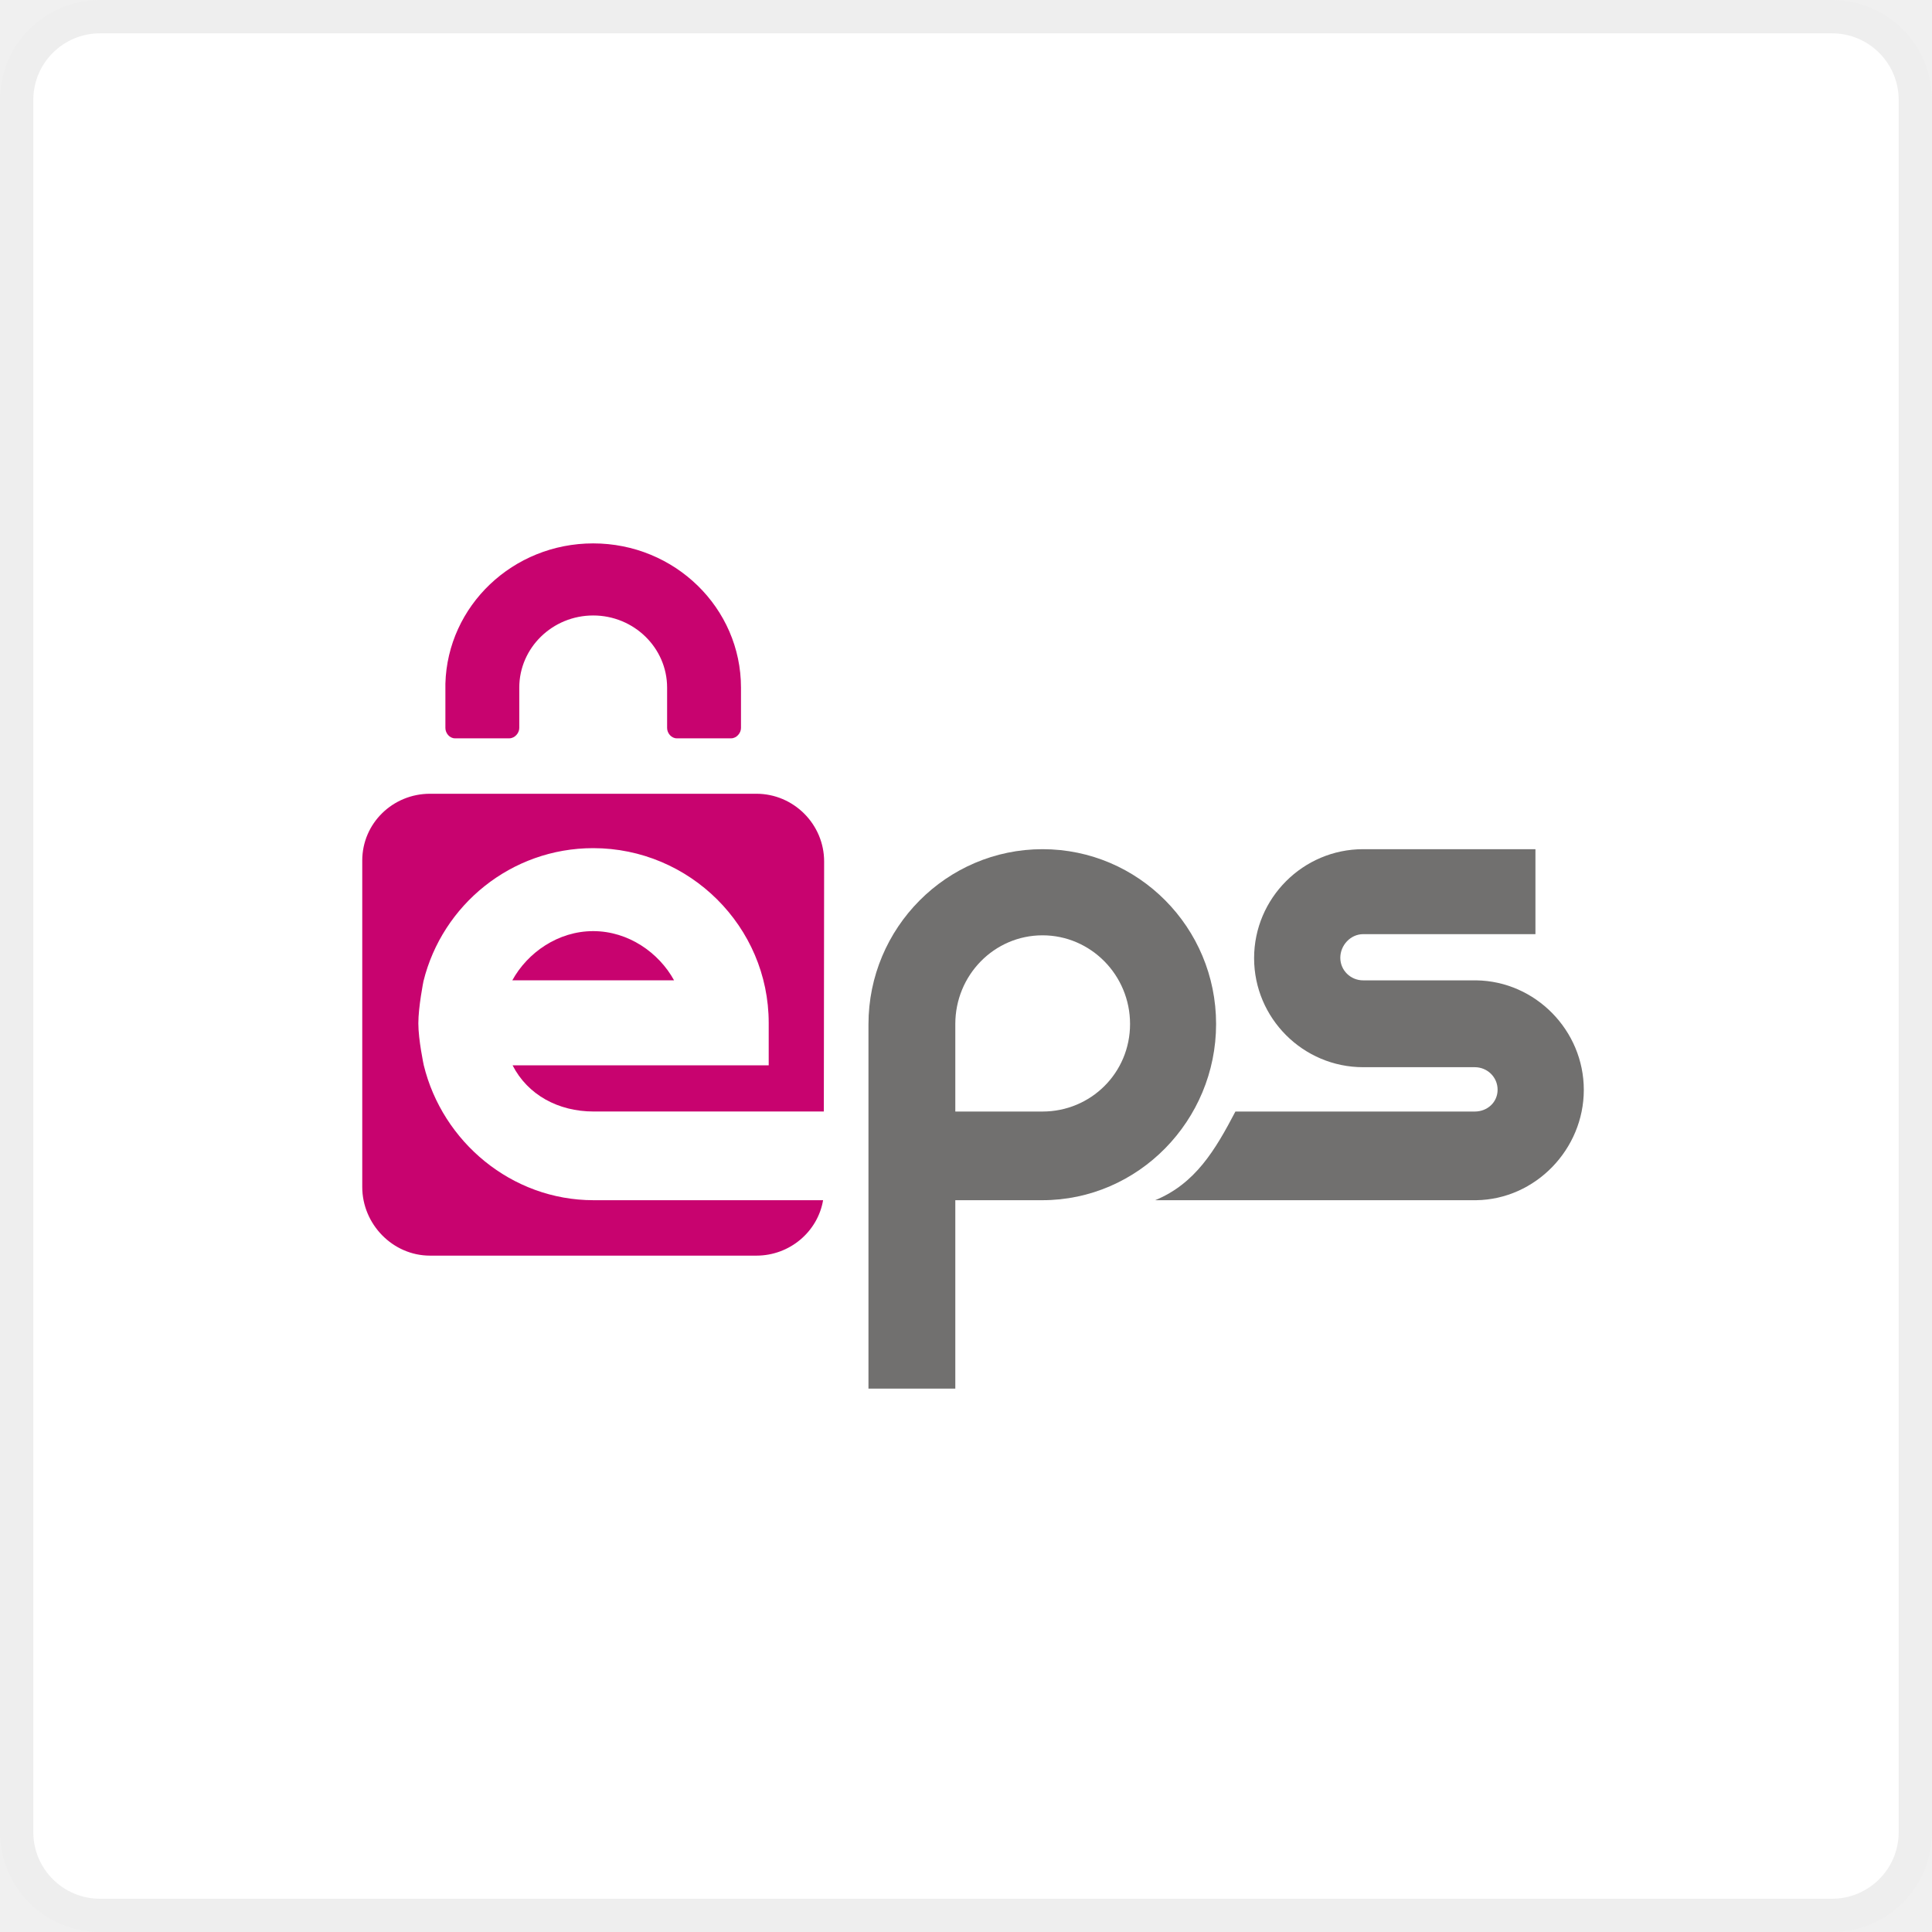
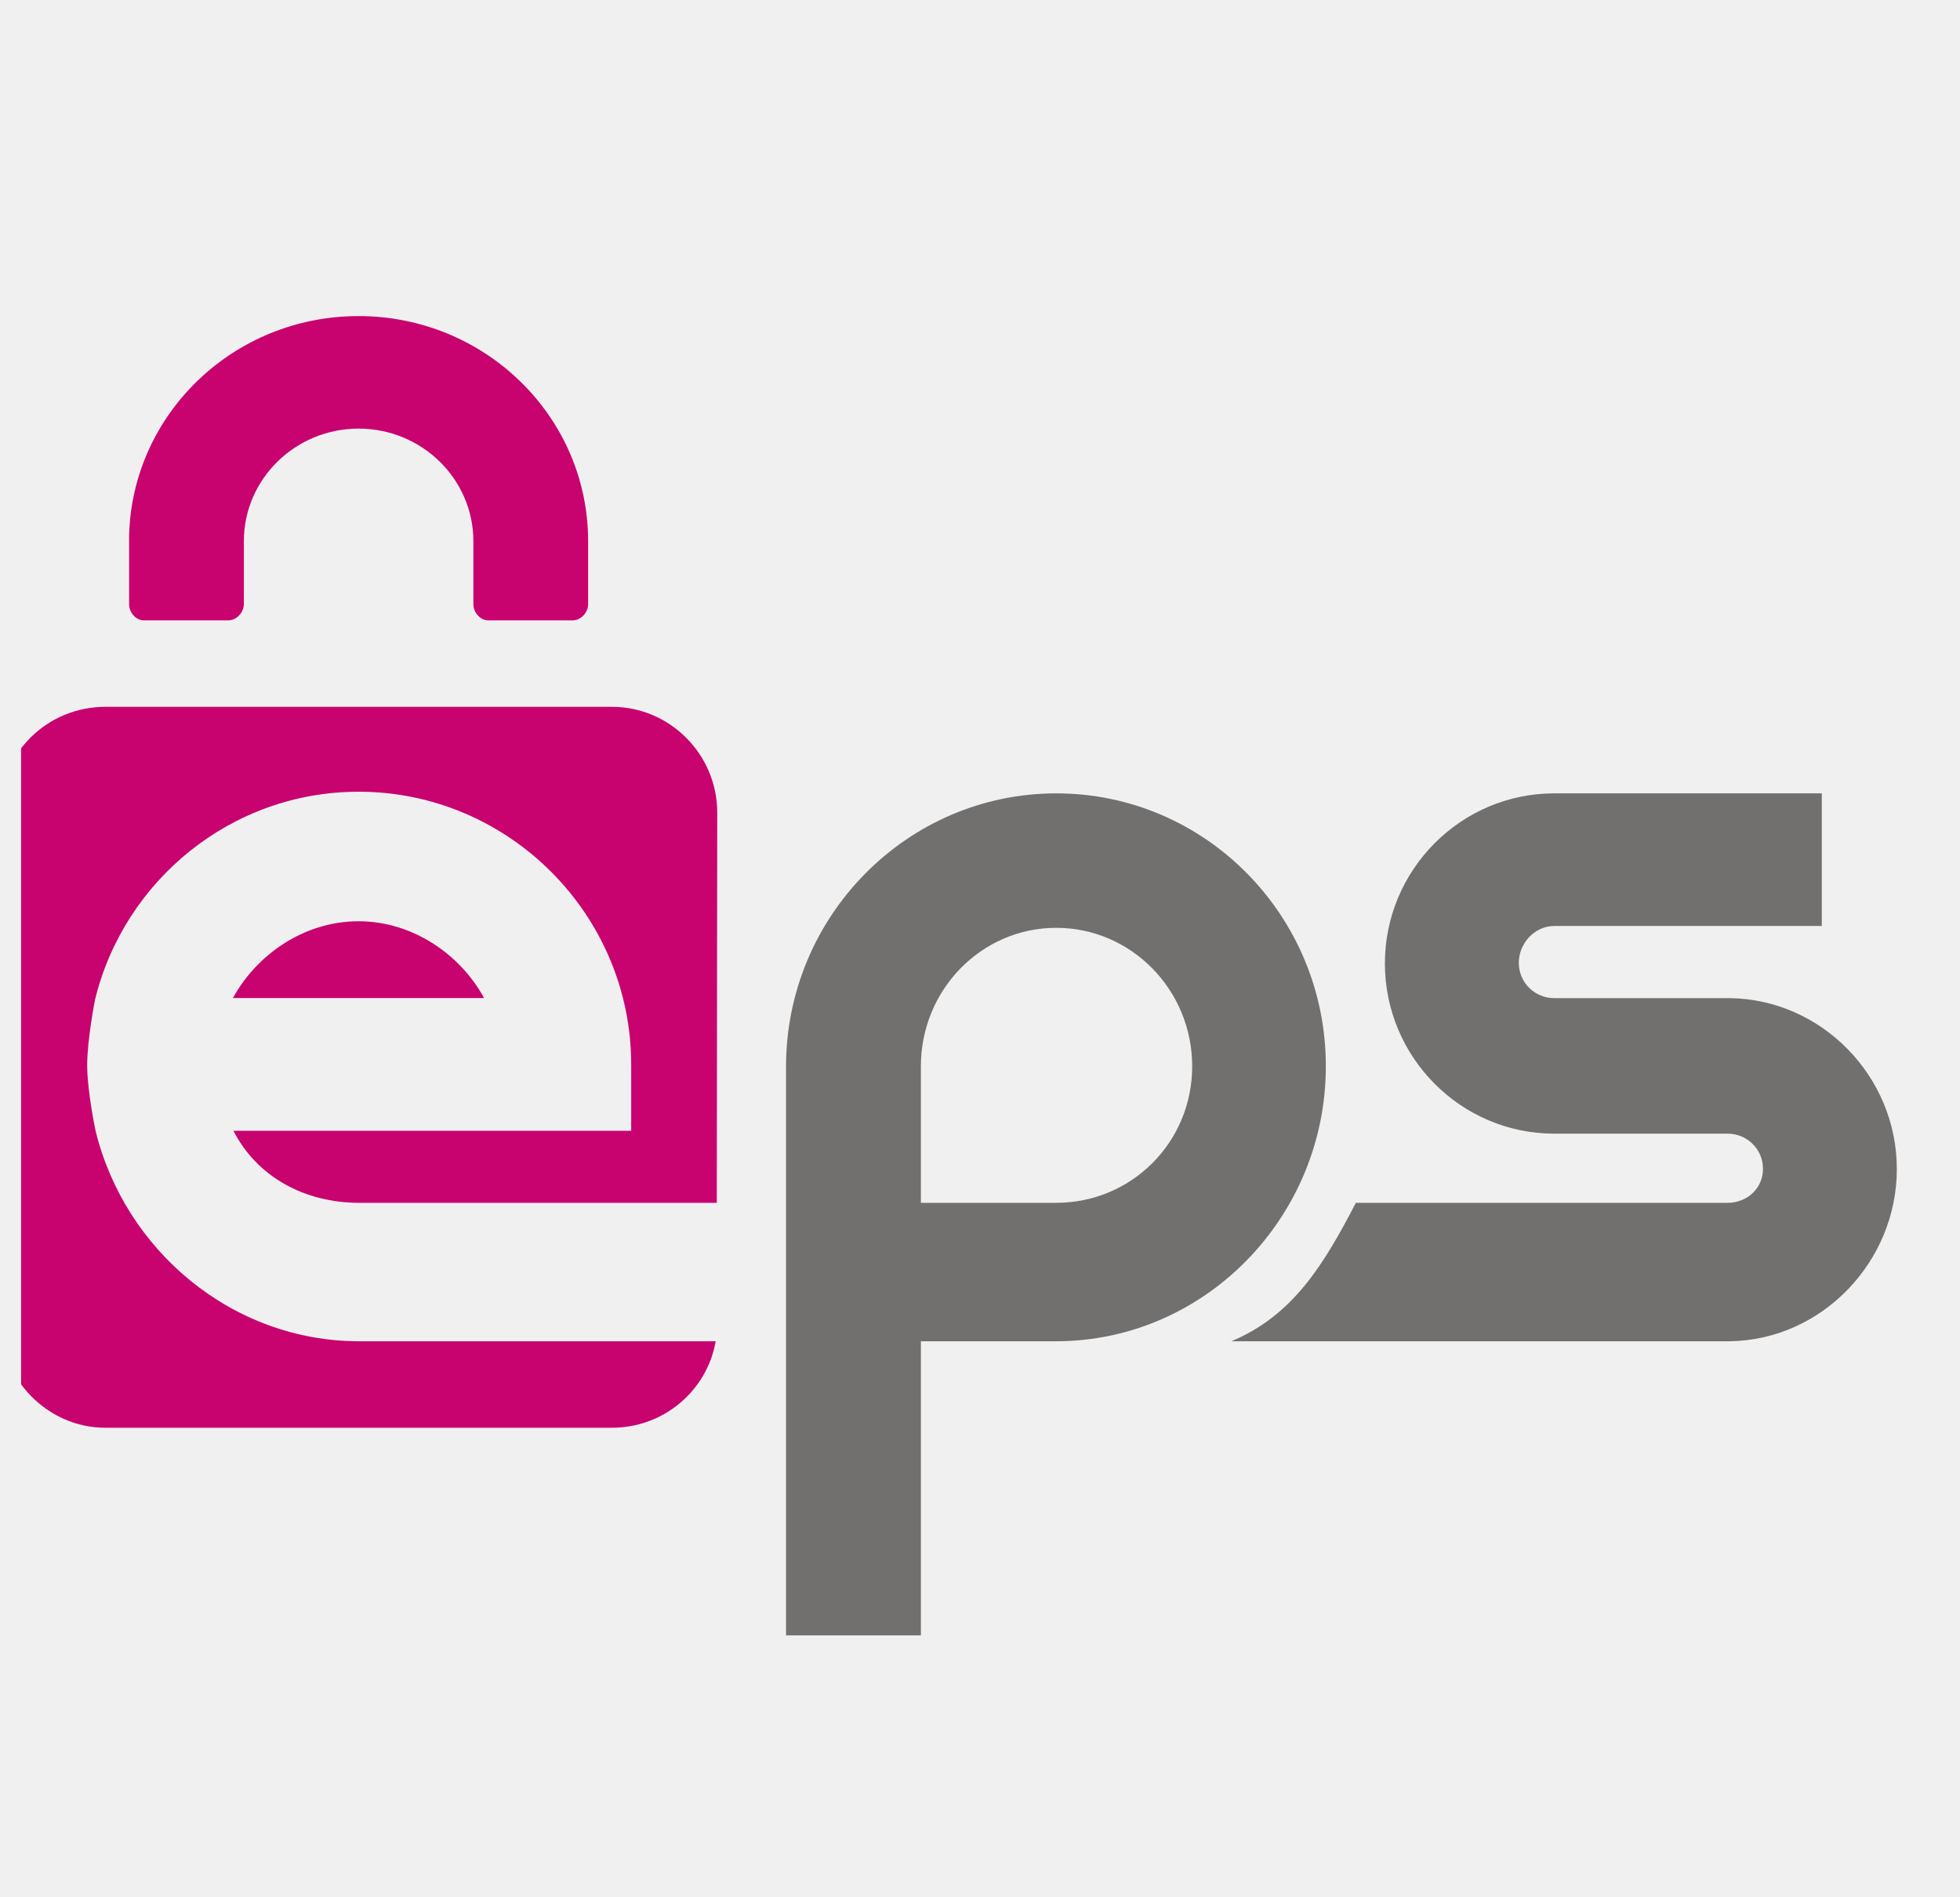
- <svg xmlns="http://www.w3.org/2000/svg" width="58" height="58" viewBox="0 0 58 58" fill="none">
-   <rect y="0.001" width="58" height="58" rx="3" fill="white" />
-   <rect x="0.5" y="0.501" width="57" height="57" rx="2.5" stroke="black" stroke-opacity="0.07" />
-   <path d="M44.32 29.431H40.923C40.545 29.431 40.237 29.13 40.237 28.753C40.237 28.376 40.545 28.044 40.923 28.044H46.095V25.493H40.923C39.118 25.493 37.649 26.964 37.649 28.765C37.649 30.566 39.118 32.038 40.923 32.038H44.274C44.652 32.038 44.959 32.337 44.959 32.714C44.959 33.091 44.652 33.369 44.274 33.369H37.088C36.478 34.533 35.885 35.532 34.68 36.031H44.32C46.095 36.005 47.547 34.503 47.547 32.718C47.547 30.934 46.095 29.456 44.32 29.431Z" fill="#71706F" />
-   <path d="M31.297 25.493C28.418 25.493 26.072 27.852 26.072 30.751V30.862V41.688H28.679V36.031H31.291C34.171 36.031 36.508 33.64 36.508 30.741C36.508 27.843 34.176 25.493 31.297 25.493ZM31.297 33.369H28.679V30.741C28.679 29.273 29.848 28.079 31.297 28.079C32.746 28.079 33.925 29.273 33.925 30.741C33.925 32.21 32.746 33.369 31.297 33.369Z" fill="#71706F" />
-   <path d="M17.819 36.031C15.354 36.031 13.282 34.274 12.722 31.98C12.722 31.98 12.559 31.221 12.559 30.722C12.559 30.222 12.713 29.456 12.713 29.456C13.278 27.167 15.347 25.462 17.808 25.462C20.702 25.462 23.077 27.815 23.077 30.709V31.982H15.388C15.842 32.869 16.76 33.368 17.819 33.368H24.732L24.741 25.863C24.741 24.744 23.826 23.829 22.707 23.829H12.909C11.791 23.829 10.875 24.716 10.875 25.835V35.633C10.875 36.752 11.791 37.695 12.909 37.695H22.707C23.711 37.695 24.549 36.974 24.71 36.031H17.819Z" fill="#C8036F" />
-   <path d="M17.808 27.953C16.753 27.953 15.836 28.599 15.38 29.43H20.236C19.78 28.599 18.863 27.953 17.808 27.953Z" fill="#C8036F" />
-   <path d="M22.245 20.643C22.245 18.252 20.258 16.313 17.807 16.313C15.396 16.313 13.435 18.188 13.371 20.524C13.37 20.534 13.371 20.544 13.371 20.554V21.855C13.371 22.011 13.498 22.165 13.657 22.165H15.29C15.45 22.165 15.589 22.011 15.589 21.855V20.643C15.589 19.449 16.584 18.477 17.808 18.477C19.032 18.477 20.027 19.449 20.027 20.643V21.855C20.027 22.011 20.156 22.165 20.316 22.165H21.949C22.108 22.165 22.245 22.011 22.245 21.855V20.643Z" fill="#C8036F" />
+ <svg xmlns="http://www.w3.org/2000/svg" width="31" height="30" viewBox="0 0 31 30" fill="none">
+   <g clip-path="url(#clip0_5121_51087)">
+     <path d="M27.361 15.789H24.582C24.273 15.789 24.022 15.541 24.022 15.231C24.022 14.921 24.273 14.648 24.582 14.648H28.814V12.55H24.582C23.105 12.55 21.904 13.76 21.904 15.241C21.904 16.722 23.105 17.933 24.582 17.933H27.324C27.633 17.933 27.884 18.179 27.884 18.489C27.884 18.799 27.633 19.027 27.324 19.027H21.445C20.946 19.985 20.46 20.806 19.475 21.217H27.361C28.814 21.196 30.001 19.961 30.001 18.493C30.001 17.025 28.814 15.81 27.361 15.789Z" fill="#71706F" />
+     <path d="M16.706 12.55C14.351 12.55 12.432 14.49 12.432 16.874V16.965V25.87H14.565V21.217H16.702C19.058 21.217 20.97 19.251 20.97 16.867C20.97 14.482 19.062 12.55 16.706 12.55ZM16.706 19.027H14.565V16.867C14.565 15.659 15.521 14.677 16.706 14.677C17.892 14.677 18.856 15.659 18.856 16.867C18.856 18.074 17.892 19.027 16.706 19.027Z" fill="#71706F" />
+     <path d="M5.682 21.217C3.665 21.217 1.97 19.772 1.511 17.885C1.511 17.885 1.379 17.261 1.379 16.85C1.379 16.439 1.504 15.809 1.504 15.809C1.966 13.926 3.659 12.524 5.673 12.524C8.04 12.524 9.983 14.46 9.983 16.84V17.887H3.692C4.064 18.616 4.815 19.027 5.682 19.027H11.337L11.344 12.854C11.344 11.934 10.595 11.181 9.68 11.181H1.665C0.75 11.181 0 11.911 0 12.831V20.889C0 21.809 0.75 22.585 1.665 22.585H9.68C10.502 22.585 11.187 21.992 11.319 21.217H5.682Z" fill="#C8036F" />
+     <path d="M5.67 14.573C4.807 14.573 4.057 15.104 3.684 15.788H7.657C7.284 15.104 6.534 14.573 5.67 14.573Z" fill="#C8036F" />
+     <path d="M9.302 8.561C9.302 6.594 7.676 5 5.671 5C3.699 5 2.095 6.542 2.042 8.464C2.041 8.472 2.042 8.48 2.042 8.488V9.558C2.042 9.686 2.145 9.813 2.276 9.813H3.612C3.742 9.813 3.857 9.686 3.857 9.558V8.561C3.857 7.579 4.67 6.78 5.672 6.78C6.673 6.78 7.487 7.579 7.487 8.561V9.558C7.487 9.686 7.593 9.813 7.723 9.813H9.059C9.19 9.813 9.302 9.686 9.302 9.558V8.561Z" fill="#C8036F" />
+   </g>
+   <defs>
+     <clipPath id="clip0_5121_51087">
+       <rect width="30" height="30" fill="white" transform="translate(0.333496)" />
+     </clipPath>
+   </defs>
</svg>
